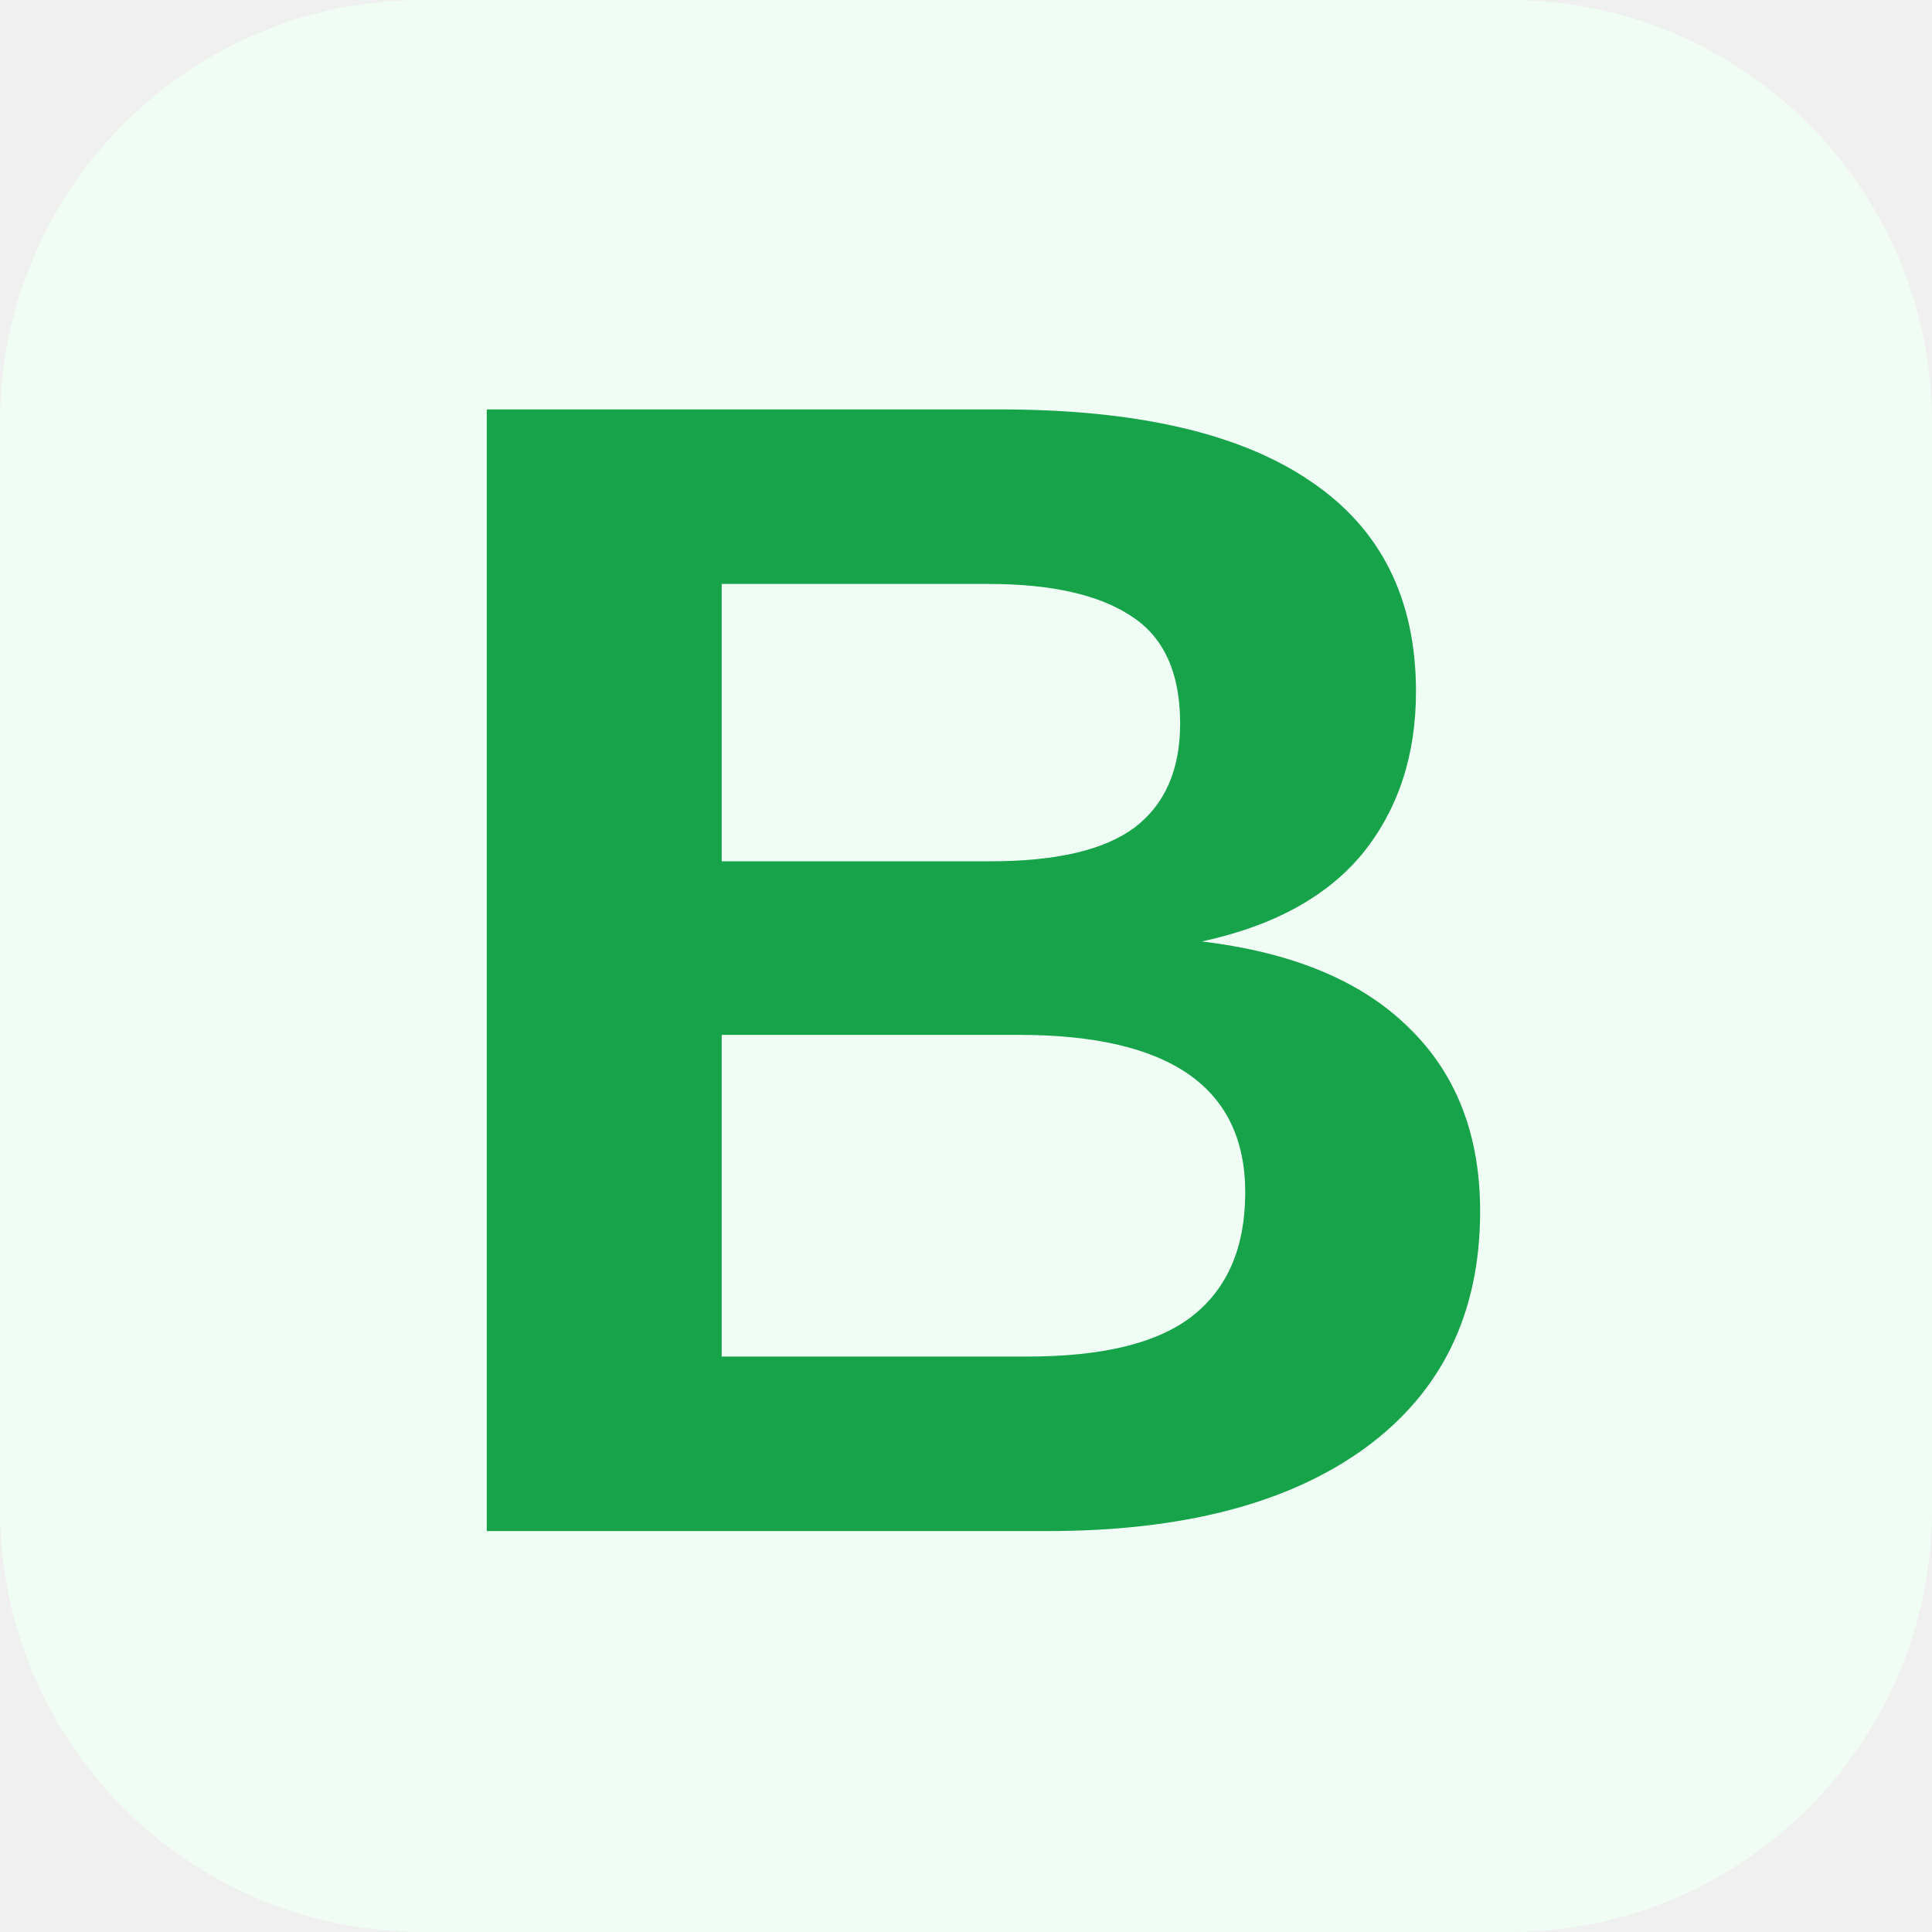
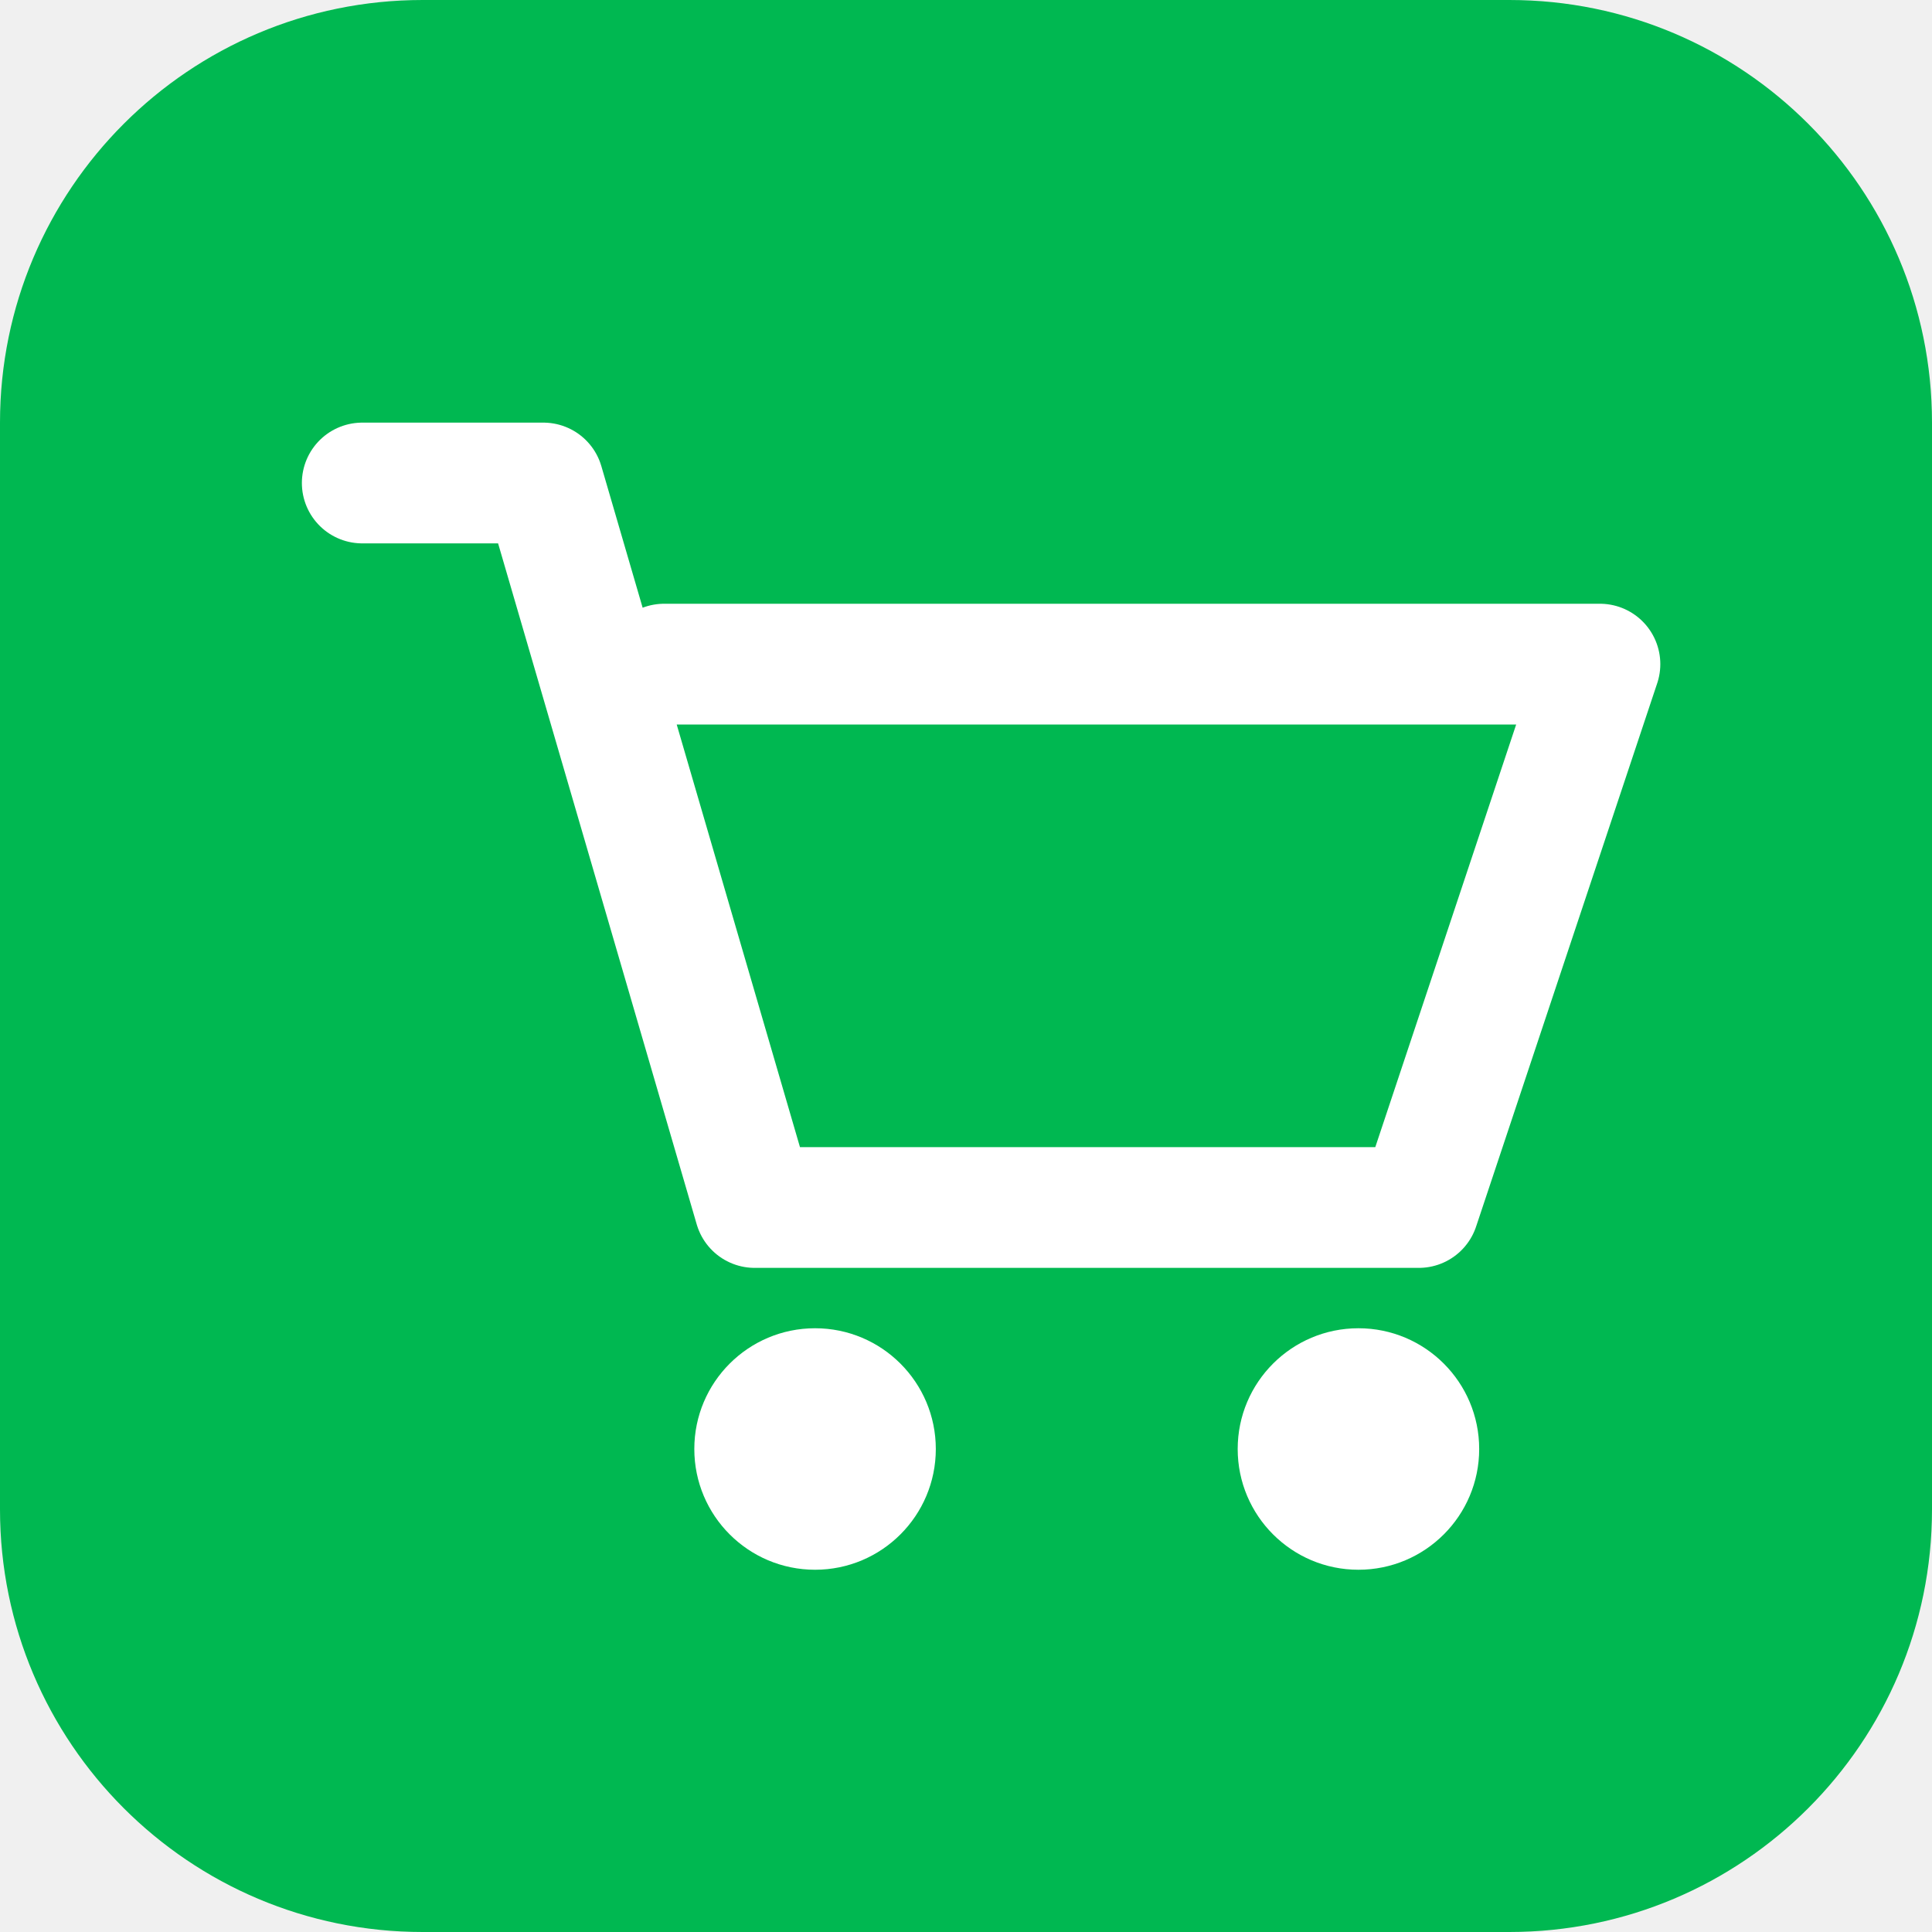
<svg xmlns="http://www.w3.org/2000/svg" viewBox="0 0 32 32" role="img" aria-label="BazaarPK">
-   <rect width="32" height="32" rx="7" fill="#f0fdf4" />
-   <text x="16" y="16" text-anchor="middle" dominant-baseline="central" font-family="Arial Black, Arial, system-ui, sans-serif" font-size="27" font-weight="900" fill="#16a34a">B</text>
+   <rect width="32" height="32" rx="7" fill="#00b851" />
+   <path d="M6 8h3l3.5 12h11l3-9H11" fill="none" stroke="#fff" stroke-width="2" stroke-linecap="round" stroke-linejoin="round" />
+   <circle cx="13.5" cy="24" r="2" fill="#fff" />
+   <circle cx="22.5" cy="24" r="2" fill="#fff" />
</svg>
